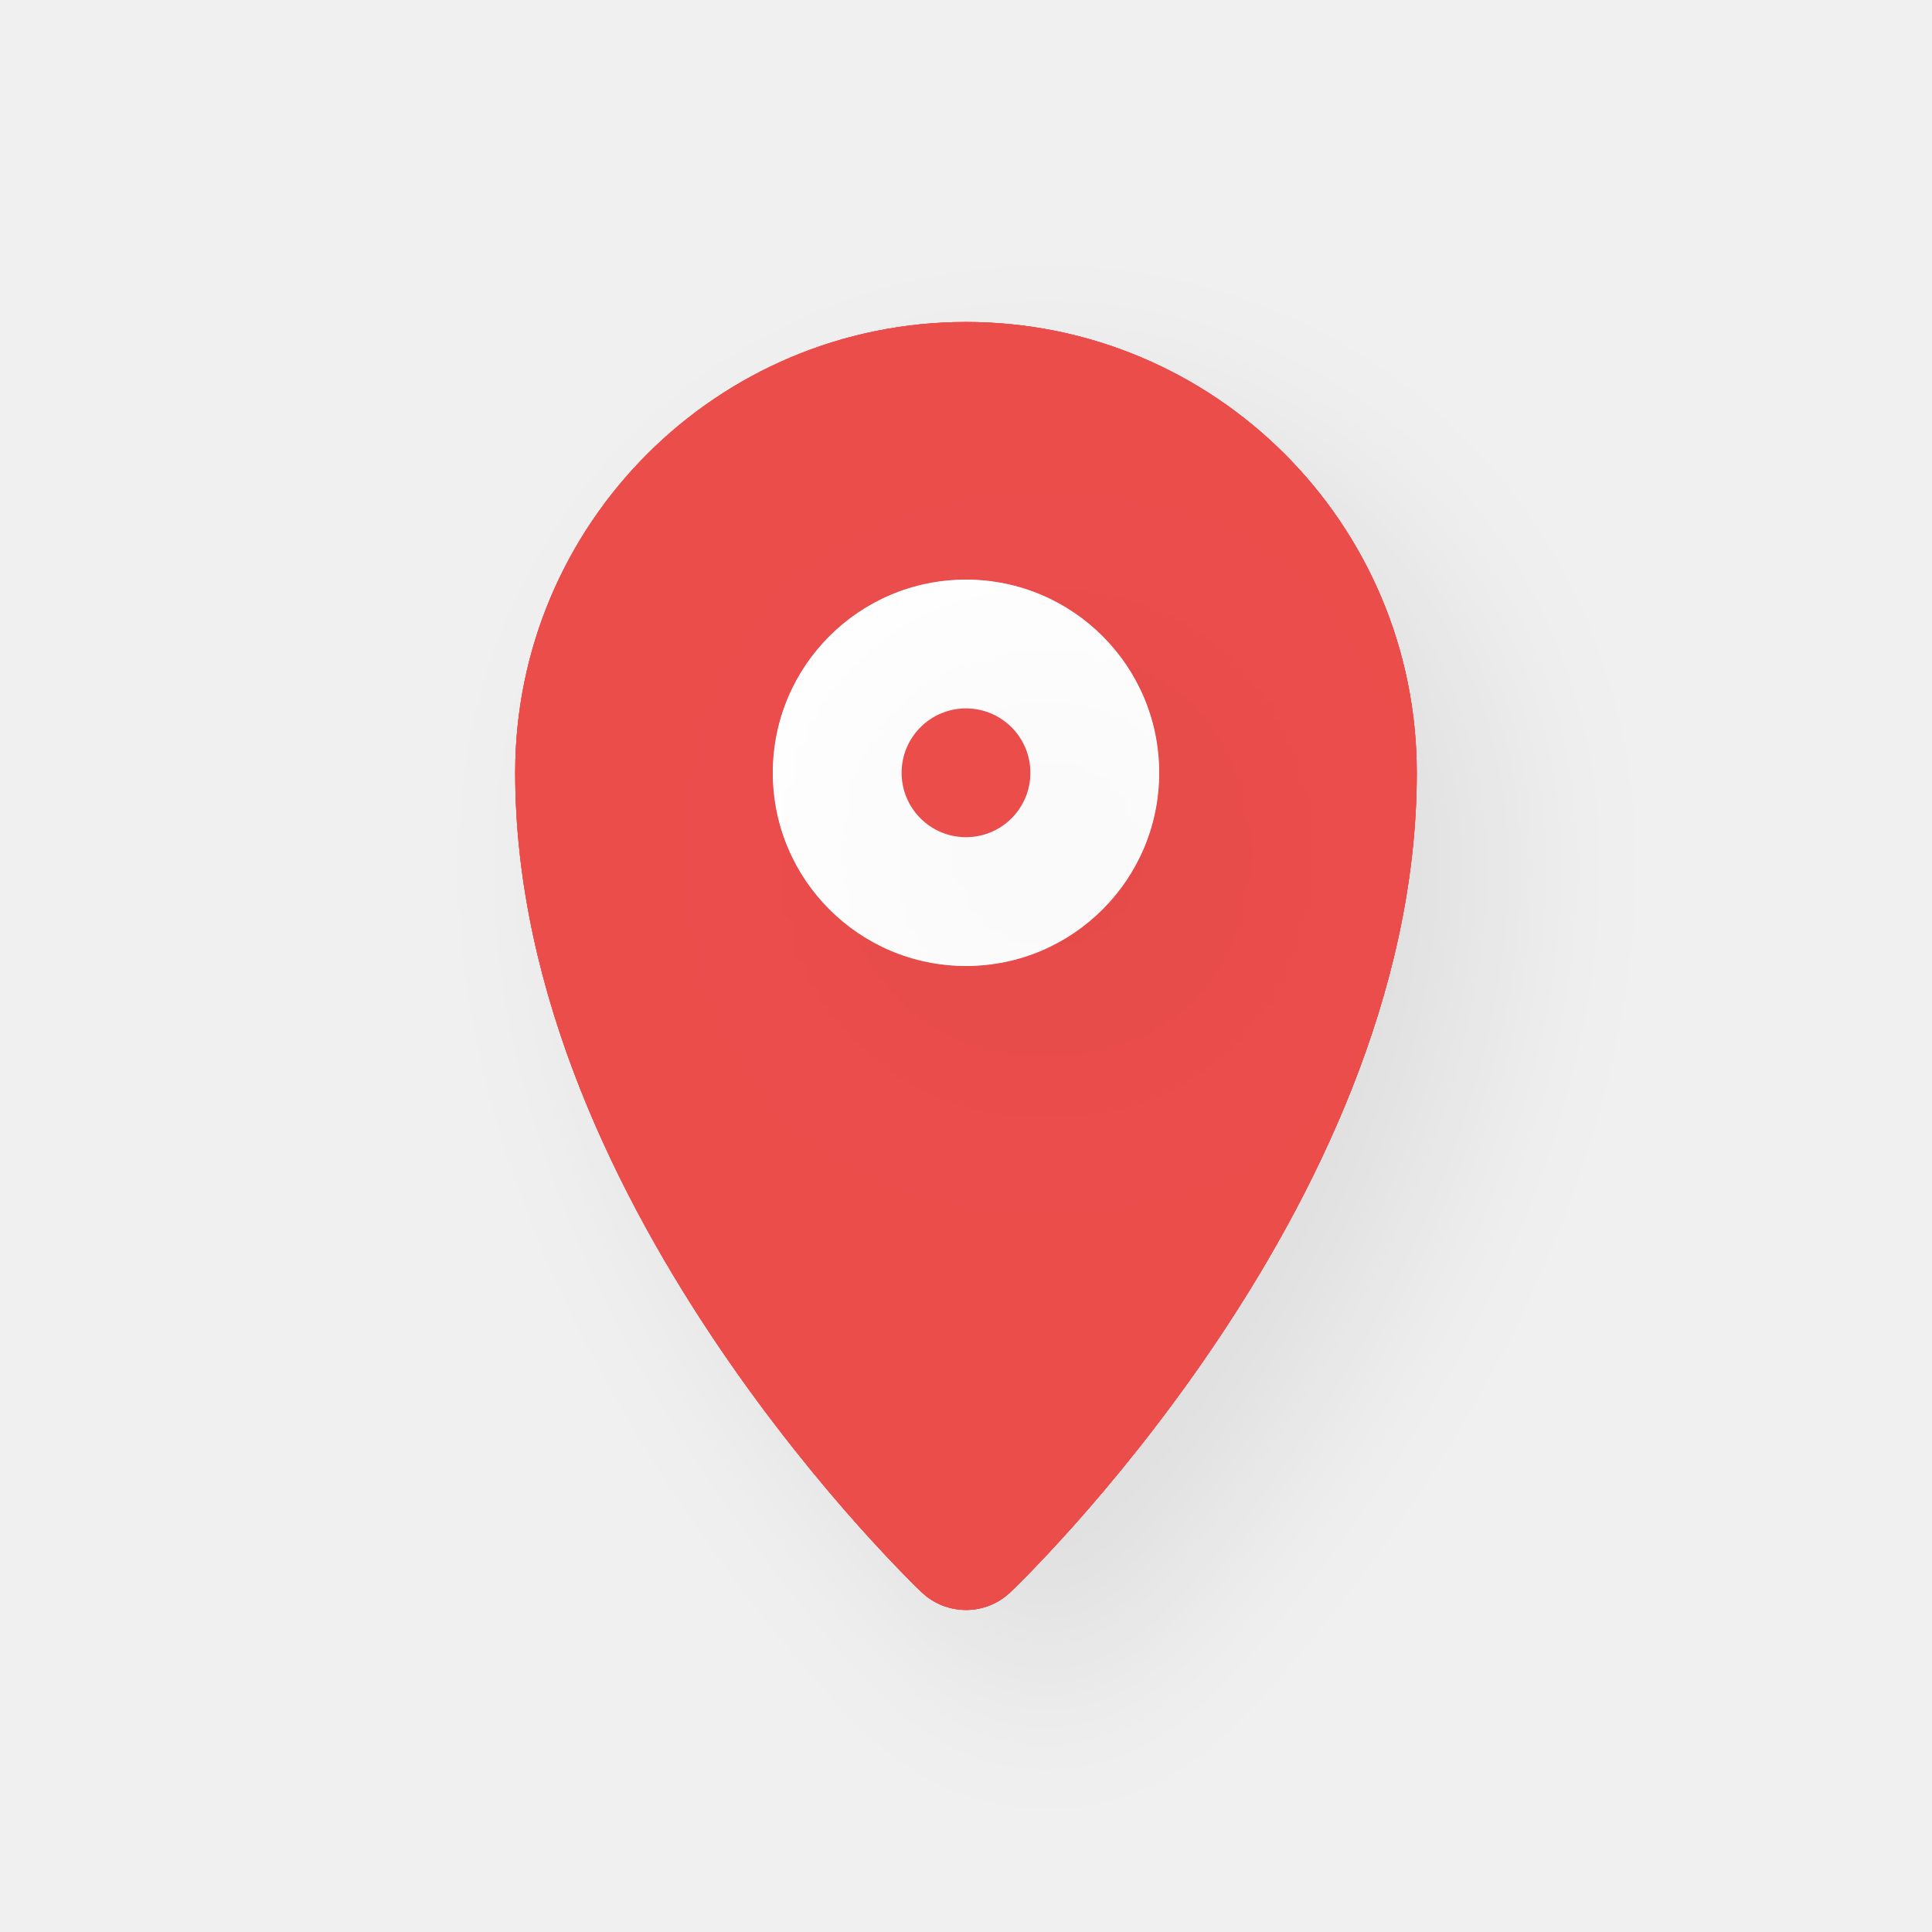
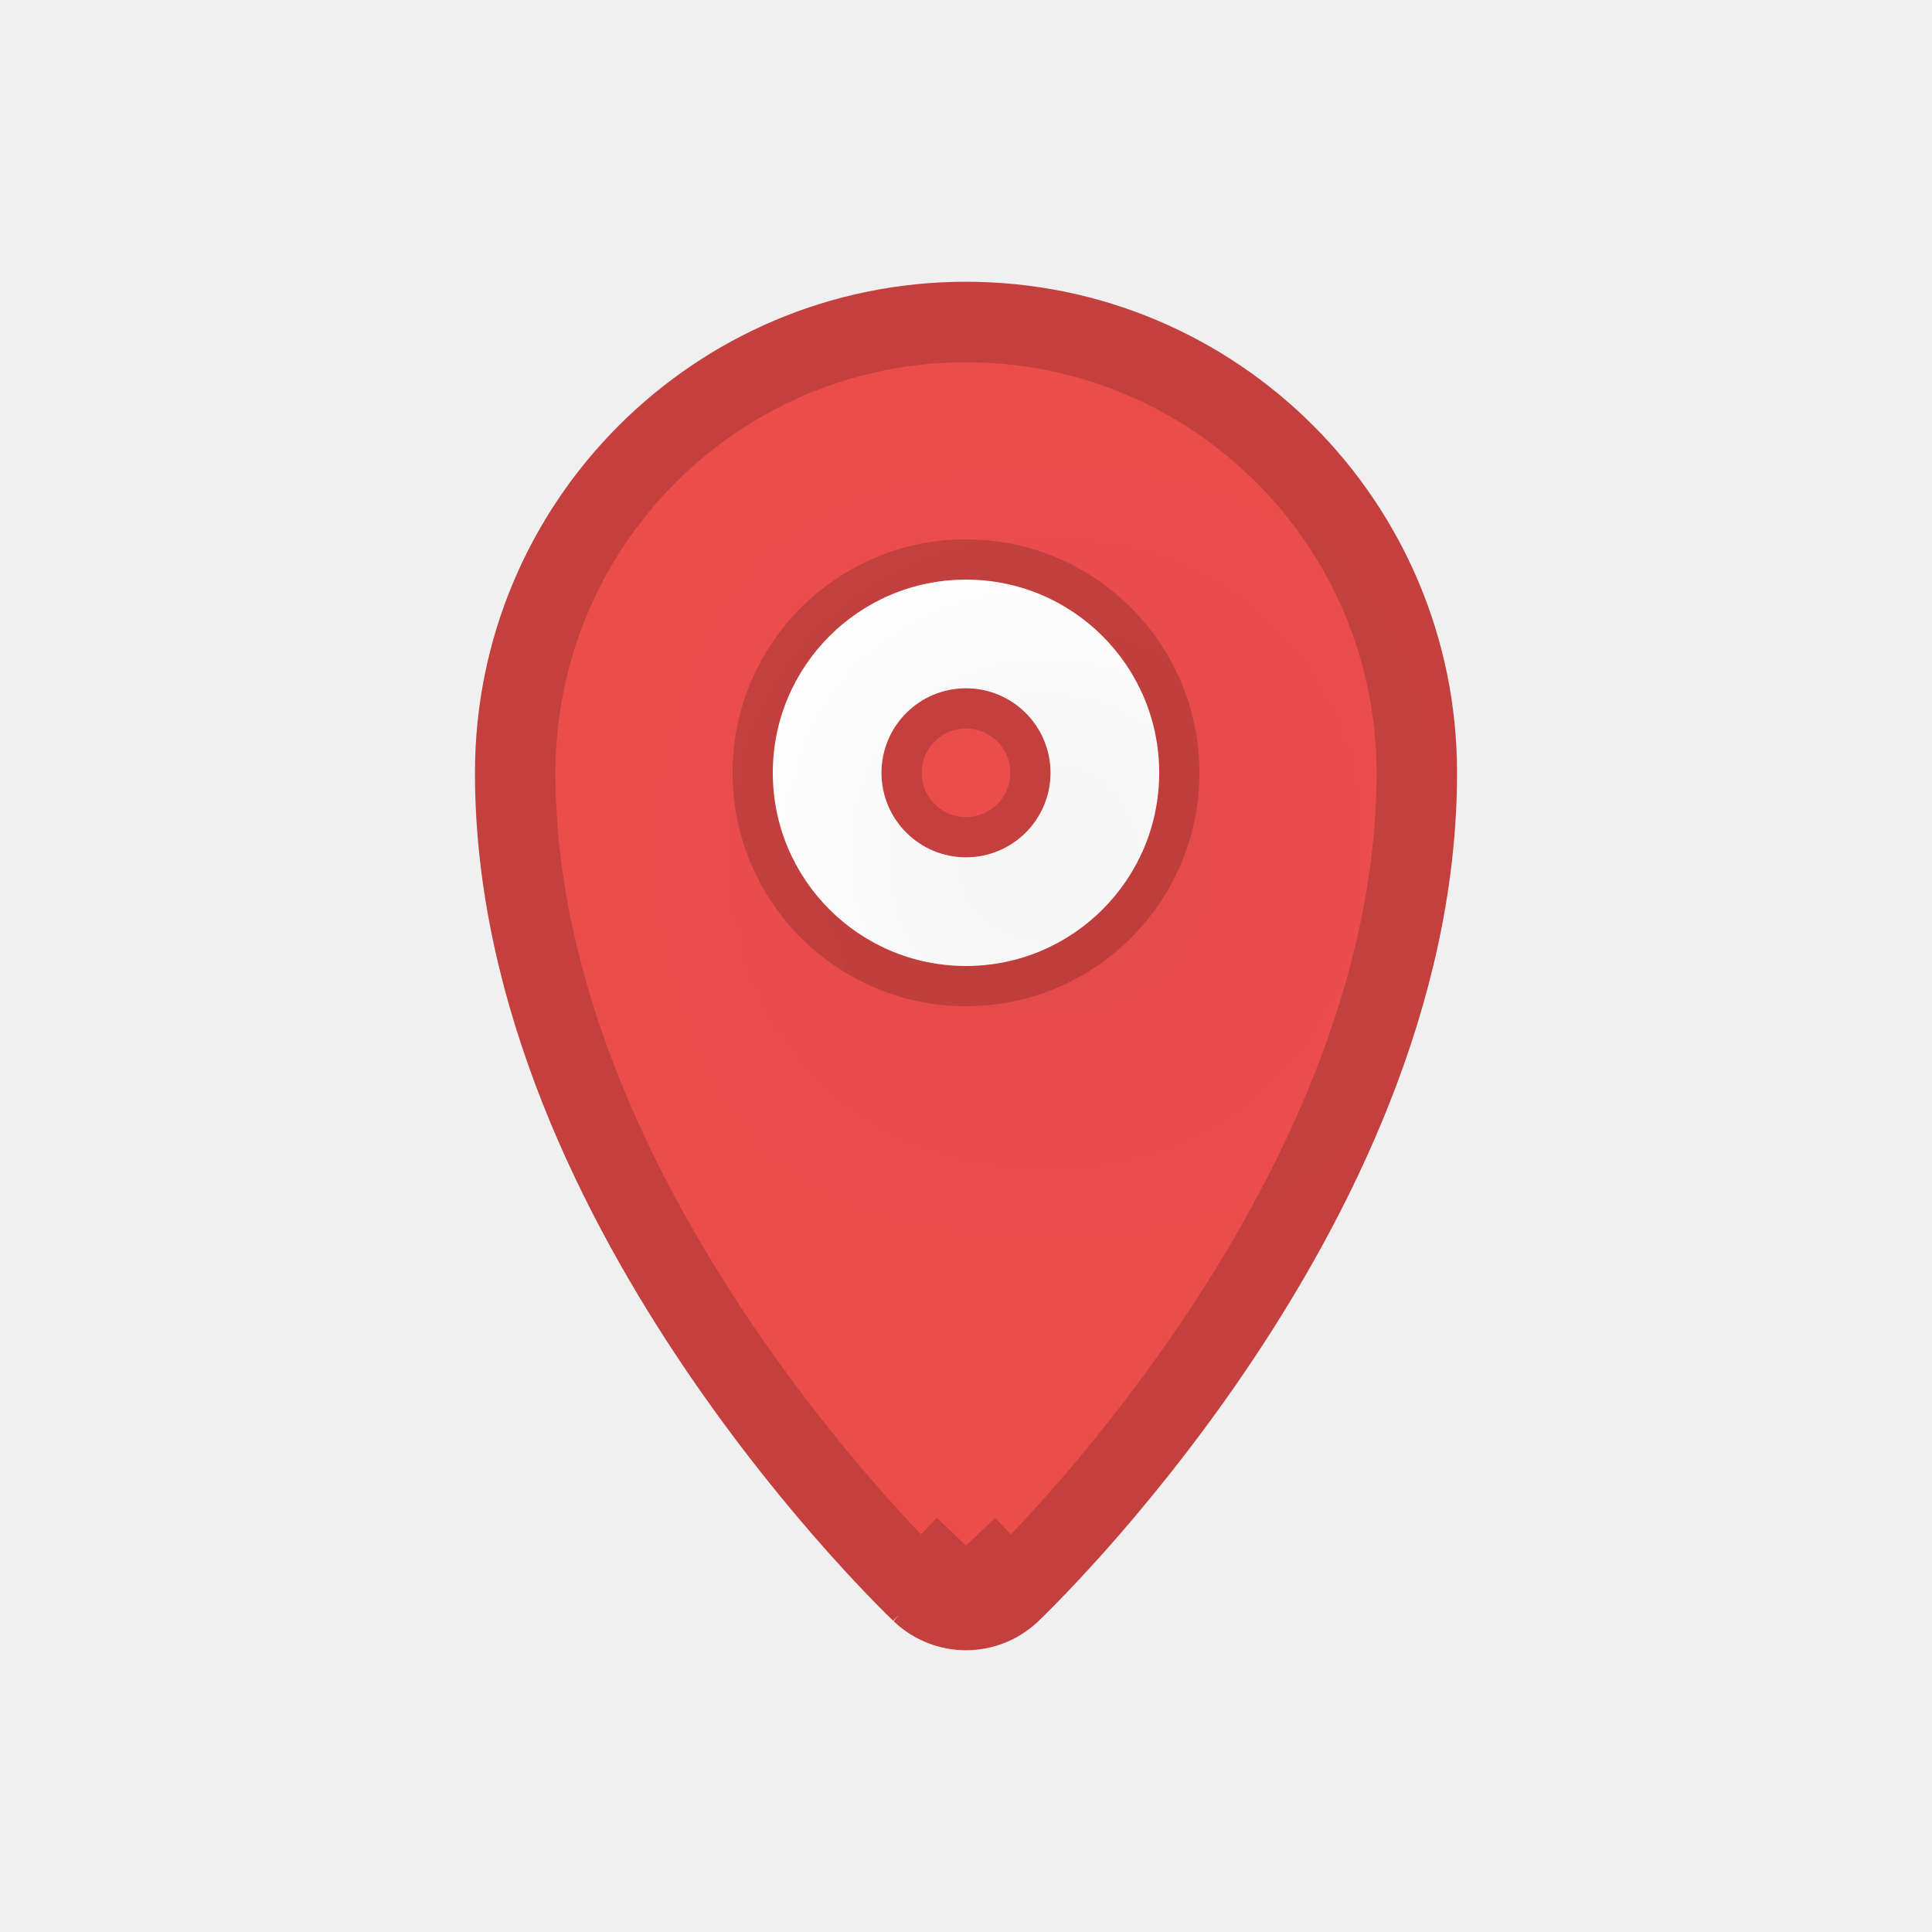
<svg xmlns="http://www.w3.org/2000/svg" width="24" height="24" viewBox="0 0 24 24" fill="none">
-   <g filter="url(#filter0_d_2235_5773)">
-     <path fill-rule="evenodd" clip-rule="evenodd" d="M12 19.2C11.45 19.781 11.449 19.78 11.449 19.78L11.448 19.779L11.444 19.775L11.431 19.762C11.42 19.752 11.405 19.737 11.385 19.718C11.347 19.68 11.291 19.625 11.222 19.554C11.083 19.412 10.887 19.205 10.652 18.942C10.185 18.417 9.562 17.663 8.938 16.743C7.704 14.924 6.4 12.362 6.4 9.6C6.4 6.507 8.907 4 12 4C15.093 4 17.6 6.507 17.6 9.6C17.6 12.362 16.296 14.924 15.062 16.743C14.438 17.663 13.815 18.417 13.348 18.942C13.113 19.205 12.917 19.412 12.778 19.554C12.709 19.625 12.653 19.68 12.615 19.718C12.595 19.737 12.58 19.752 12.569 19.762L12.556 19.775L12.552 19.779L12.551 19.78C12.551 19.78 12.55 19.781 12 19.2ZM12 19.2L12.55 19.781C12.242 20.073 11.758 20.073 11.449 19.78L12 19.2ZM12 8.8C11.558 8.8 11.2 9.158 11.2 9.6C11.2 10.042 11.558 10.4 12 10.4C12.442 10.4 12.8 10.042 12.8 9.6C12.8 9.158 12.442 8.8 12 8.8ZM9.6 9.6C9.6 8.274 10.675 7.2 12 7.2C13.325 7.2 14.4 8.274 14.4 9.6C14.4 10.925 13.325 12 12 12C10.675 12 9.6 10.925 9.6 9.6Z" fill="#EB4D4B" />
-     <path fill-rule="evenodd" clip-rule="evenodd" d="M12 19.2C11.45 19.781 11.449 19.78 11.449 19.78L11.448 19.779L11.444 19.775L11.431 19.762C11.42 19.752 11.405 19.737 11.385 19.718C11.347 19.68 11.291 19.625 11.222 19.554C11.083 19.412 10.887 19.205 10.652 18.942C10.185 18.417 9.562 17.663 8.938 16.743C7.704 14.924 6.4 12.362 6.4 9.6C6.4 6.507 8.907 4 12 4C15.093 4 17.6 6.507 17.6 9.6C17.6 12.362 16.296 14.924 15.062 16.743C14.438 17.663 13.815 18.417 13.348 18.942C13.113 19.205 12.917 19.412 12.778 19.554C12.709 19.625 12.653 19.68 12.615 19.718C12.595 19.737 12.58 19.752 12.569 19.762L12.556 19.775L12.552 19.779L12.551 19.78C12.551 19.78 12.55 19.781 12 19.2ZM12 19.2L12.55 19.781C12.242 20.073 11.758 20.073 11.449 19.78L12 19.2ZM12 8.8C11.558 8.8 11.2 9.158 11.2 9.6C11.2 10.042 11.558 10.4 12 10.4C12.442 10.4 12.8 10.042 12.8 9.6C12.8 9.158 12.442 8.8 12 8.8ZM9.6 9.6C9.6 8.274 10.675 7.2 12 7.2C13.325 7.2 14.4 8.274 14.4 9.6C14.4 10.925 13.325 12 12 12C10.675 12 9.6 10.925 9.6 9.6Z" fill="#EB4D4B" />
-     <path fill-rule="evenodd" clip-rule="evenodd" d="M12 19.2C11.45 19.781 11.449 19.78 11.449 19.78L11.448 19.779L11.444 19.775L11.431 19.762C11.42 19.752 11.405 19.737 11.385 19.718C11.347 19.68 11.291 19.625 11.222 19.554C11.083 19.412 10.887 19.205 10.652 18.942C10.185 18.417 9.562 17.663 8.938 16.743C7.704 14.924 6.4 12.362 6.4 9.6C6.4 6.507 8.907 4 12 4C15.093 4 17.6 6.507 17.6 9.6C17.6 12.362 16.296 14.924 15.062 16.743C14.438 17.663 13.815 18.417 13.348 18.942C13.113 19.205 12.917 19.412 12.778 19.554C12.709 19.625 12.653 19.68 12.615 19.718C12.595 19.737 12.58 19.752 12.569 19.762L12.556 19.775L12.552 19.779L12.551 19.78C12.551 19.78 12.55 19.781 12 19.2ZM12 19.2L12.55 19.781C12.242 20.073 11.758 20.073 11.449 19.78L12 19.2ZM12 8.8C11.558 8.8 11.2 9.158 11.2 9.6C11.2 10.042 11.558 10.4 12 10.4C12.442 10.4 12.8 10.042 12.8 9.6C12.8 9.158 12.442 8.8 12 8.8ZM9.6 9.6C9.6 8.274 10.675 7.2 12 7.2C13.325 7.2 14.4 8.274 14.4 9.6C14.4 10.925 13.325 12 12 12C10.675 12 9.6 10.925 9.6 9.6Z" fill="#EB4D4B" />
-   </g>
+   <path fill-rule="evenodd" clip-rule="evenodd" d="M12 19.2C11.45 19.781 11.449 19.78 11.449 19.78L11.448 19.779L11.444 19.775L11.431 19.762C11.42 19.752 11.405 19.737 11.385 19.718C11.347 19.68 11.291 19.625 11.222 19.554C11.083 19.412 10.887 19.205 10.652 18.942C10.185 18.417 9.562 17.663 8.938 16.743C7.704 14.924 6.4 12.362 6.4 9.6C6.4 6.507 8.907 4 12 4C15.093 4 17.6 6.507 17.6 9.6C17.6 12.362 16.296 14.924 15.062 16.743C14.438 17.663 13.815 18.417 13.348 18.942C13.113 19.205 12.917 19.412 12.778 19.554C12.709 19.625 12.653 19.68 12.615 19.718C12.595 19.737 12.58 19.752 12.569 19.762L12.556 19.775L12.552 19.779L12.551 19.78C12.551 19.78 12.55 19.781 12 19.2ZM12 19.2L12.55 19.781C12.242 20.073 11.758 20.073 11.449 19.78L12 19.2ZM12 8.8C11.558 8.8 11.2 9.158 11.2 9.6C11.2 10.042 11.558 10.4 12 10.4C12.442 10.4 12.8 10.042 12.8 9.6C12.8 9.158 12.442 8.8 12 8.8ZM9.6 9.6C9.6 8.274 10.675 7.2 12 7.2C13.325 7.2 14.4 8.274 14.4 9.6C14.4 10.925 13.325 12 12 12C10.675 12 9.6 10.925 9.6 9.6Z" fill="#EB4D4B" />
+   <path fill-rule="evenodd" clip-rule="evenodd" d="M12 19.2C11.45 19.781 11.449 19.78 11.449 19.78L11.448 19.779L11.444 19.775L11.431 19.762C11.42 19.752 11.405 19.737 11.385 19.718C11.347 19.68 11.291 19.625 11.222 19.554C11.083 19.412 10.887 19.205 10.652 18.942C10.185 18.417 9.562 17.663 8.938 16.743C7.704 14.924 6.4 12.362 6.4 9.6C6.4 6.507 8.907 4 12 4C15.093 4 17.6 6.507 17.6 9.6C17.6 12.362 16.296 14.924 15.062 16.743C14.438 17.663 13.815 18.417 13.348 18.942C13.113 19.205 12.917 19.412 12.778 19.554C12.709 19.625 12.653 19.68 12.615 19.718C12.595 19.737 12.58 19.752 12.569 19.762L12.556 19.775L12.552 19.779L12.551 19.78C12.551 19.78 12.55 19.781 12 19.2ZM12 19.2L12.55 19.781C12.242 20.073 11.758 20.073 11.449 19.78L12 19.2ZM12 8.8C11.558 8.8 11.2 9.158 11.2 9.6C11.2 10.042 11.558 10.4 12 10.4C12.442 10.4 12.8 10.042 12.8 9.6C12.8 9.158 12.442 8.8 12 8.8ZM9.6 9.6C9.6 8.274 10.675 7.2 12 7.2C13.325 7.2 14.4 8.274 14.4 9.6C14.4 10.925 13.325 12 12 12C10.675 12 9.6 10.925 9.6 9.6Z" fill="#EB4D4B" />
+   <path fill-rule="evenodd" clip-rule="evenodd" d="M12 19.2C11.45 19.781 11.449 19.78 11.449 19.78L11.448 19.779L11.444 19.775L11.431 19.762C11.42 19.752 11.405 19.737 11.385 19.718C11.347 19.68 11.291 19.625 11.222 19.554C11.083 19.412 10.887 19.205 10.652 18.942C10.185 18.417 9.562 17.663 8.938 16.743C7.704 14.924 6.4 12.362 6.4 9.6C6.4 6.507 8.907 4 12 4C15.093 4 17.6 6.507 17.6 9.6C17.6 12.362 16.296 14.924 15.062 16.743C14.438 17.663 13.815 18.417 13.348 18.942C13.113 19.205 12.917 19.412 12.778 19.554C12.709 19.625 12.653 19.68 12.615 19.718C12.595 19.737 12.58 19.752 12.569 19.762L12.556 19.775L12.552 19.779L12.551 19.78C12.551 19.78 12.55 19.781 12 19.2ZM12 19.2L12.55 19.781C12.242 20.073 11.758 20.073 11.449 19.78L12 19.2ZM12 8.8C11.558 8.8 11.2 9.158 11.2 9.6C11.2 10.042 11.558 10.4 12 10.4C12.442 10.4 12.8 10.042 12.8 9.6C12.8 9.158 12.442 8.8 12 8.8ZM9.6 9.6C9.6 8.274 10.675 7.2 12 7.2C13.325 7.2 14.4 8.274 14.4 9.6C14.4 10.925 13.325 12 12 12C10.675 12 9.6 10.925 9.6 9.6Z" fill="#EB4D4B" />
+   <path d="M11.449 19.78C11.449 19.78 11.45 19.781 12 19.2M11.449 19.78C11.758 20.073 12.242 20.073 12.55 19.781L12 19.2M11.449 19.78L12 19.2M11.449 19.78L11.448 19.779L11.444 19.775L11.431 19.762C11.42 19.752 11.405 19.737 11.385 19.718C11.347 19.68 11.291 19.625 11.222 19.554C11.083 19.412 10.887 19.205 10.652 18.942C10.185 18.417 9.562 17.663 8.938 16.743C7.704 14.924 6.4 12.362 6.4 9.6C6.4 6.507 8.907 4 12 4C15.093 4 17.6 6.507 17.6 9.6C17.6 12.362 16.296 14.924 15.062 16.743C14.438 17.663 13.815 18.417 13.348 18.942C13.113 19.205 12.917 19.412 12.778 19.554C12.709 19.625 12.653 19.68 12.615 19.718C12.595 19.737 12.58 19.752 12.569 19.762L12.556 19.775L12.552 19.779L12.551 19.78C12.551 19.78 12.55 19.781 12 19.2M11.2 9.6C11.2 9.158 11.558 8.8 12 8.8C12.442 8.8 12.8 9.158 12.8 9.6C12.8 10.042 12.442 10.4 12 10.4C11.558 10.4 11.2 10.042 11.2 9.6ZM12 7.2C10.675 7.2 9.6 8.274 9.6 9.6C9.6 10.925 10.675 12 12 12C13.325 12 14.4 10.925 14.4 9.6C14.4 8.274 13.325 7.2 12 7.2Z" stroke="#C3403E" stroke-linejoin="round" />
  <circle cx="12" cy="9.6" r="2.4" fill="white" />
-   <g filter="url(#filter1_d_2235_5773)">
+   <g filter="url(#filter0_d_2325_5773)">
    <path fill-rule="evenodd" clip-rule="evenodd" d="M12 8.8C11.558 8.8 11.2 9.158 11.2 9.6C11.2 10.042 11.558 10.4 12 10.4C12.442 10.4 12.8 10.042 12.8 9.6C12.8 9.158 12.442 8.8 12 8.8Z" fill="#EB4D4B" />
+     <path fill-rule="evenodd" clip-rule="evenodd" d="M12 8.8C11.558 8.8 11.2 9.158 11.2 9.6C11.2 10.042 11.558 10.4 12 10.4C12.442 10.4 12.8 10.042 12.8 9.6C12.8 9.158 12.442 8.8 12 8.8Z" stroke="#C3403E" stroke-width="0.5" stroke-linejoin="round" />
  </g>
  <defs>
-     <filter id="filter0_d_2235_5773" x="5.4" y="3" width="15.2" height="20" filterUnits="userSpaceOnUse" color-interpolation-filters="sRGB">
-       <feFlood flood-opacity="0" result="BackgroundImageFix" />
-       <feColorMatrix in="SourceAlpha" type="matrix" values="0 0 0 0 0 0 0 0 0 0 0 0 0 0 0 0 0 0 127 0" result="hardAlpha" />
-       <feOffset dx="1" dy="1" />
-       <feGaussianBlur stdDeviation="1" />
-       <feComposite in2="hardAlpha" operator="out" />
-       <feColorMatrix type="matrix" values="0 0 0 0 0 0 0 0 0 0 0 0 0 0 0 0 0 0 0.07 0" />
-       <feBlend mode="normal" in2="BackgroundImageFix" result="effect1_dropShadow_2235_5773" />
-       <feBlend mode="normal" in="SourceGraphic" in2="effect1_dropShadow_2235_5773" result="shape" />
-     </filter>
-     <filter id="filter1_d_2235_5773" x="8.2" y="5.8" width="9.6" height="9.6" filterUnits="userSpaceOnUse" color-interpolation-filters="sRGB">
+     <filter id="filter0_d_2325_5773" x="7.95" y="5.55" width="10.1" height="10.1" filterUnits="userSpaceOnUse" color-interpolation-filters="sRGB">
      <feFlood flood-opacity="0" result="BackgroundImageFix" />
      <feColorMatrix in="SourceAlpha" type="matrix" values="0 0 0 0 0 0 0 0 0 0 0 0 0 0 0 0 0 0 127 0" result="hardAlpha" />
      <feOffset dx="1" dy="1" />
      <feGaussianBlur stdDeviation="2" />
      <feComposite in2="hardAlpha" operator="out" />
      <feColorMatrix type="matrix" values="0 0 0 0 0 0 0 0 0 0 0 0 0 0 0 0 0 0 0.25 0" />
-       <feBlend mode="normal" in2="BackgroundImageFix" result="effect1_dropShadow_2235_5773" />
-       <feBlend mode="normal" in="SourceGraphic" in2="effect1_dropShadow_2235_5773" result="shape" />
+       <feBlend mode="normal" in2="BackgroundImageFix" result="effect1_dropShadow_2325_5773" />
+       <feBlend mode="normal" in="SourceGraphic" in2="effect1_dropShadow_2325_5773" result="shape" />
    </filter>
  </defs>
</svg>
